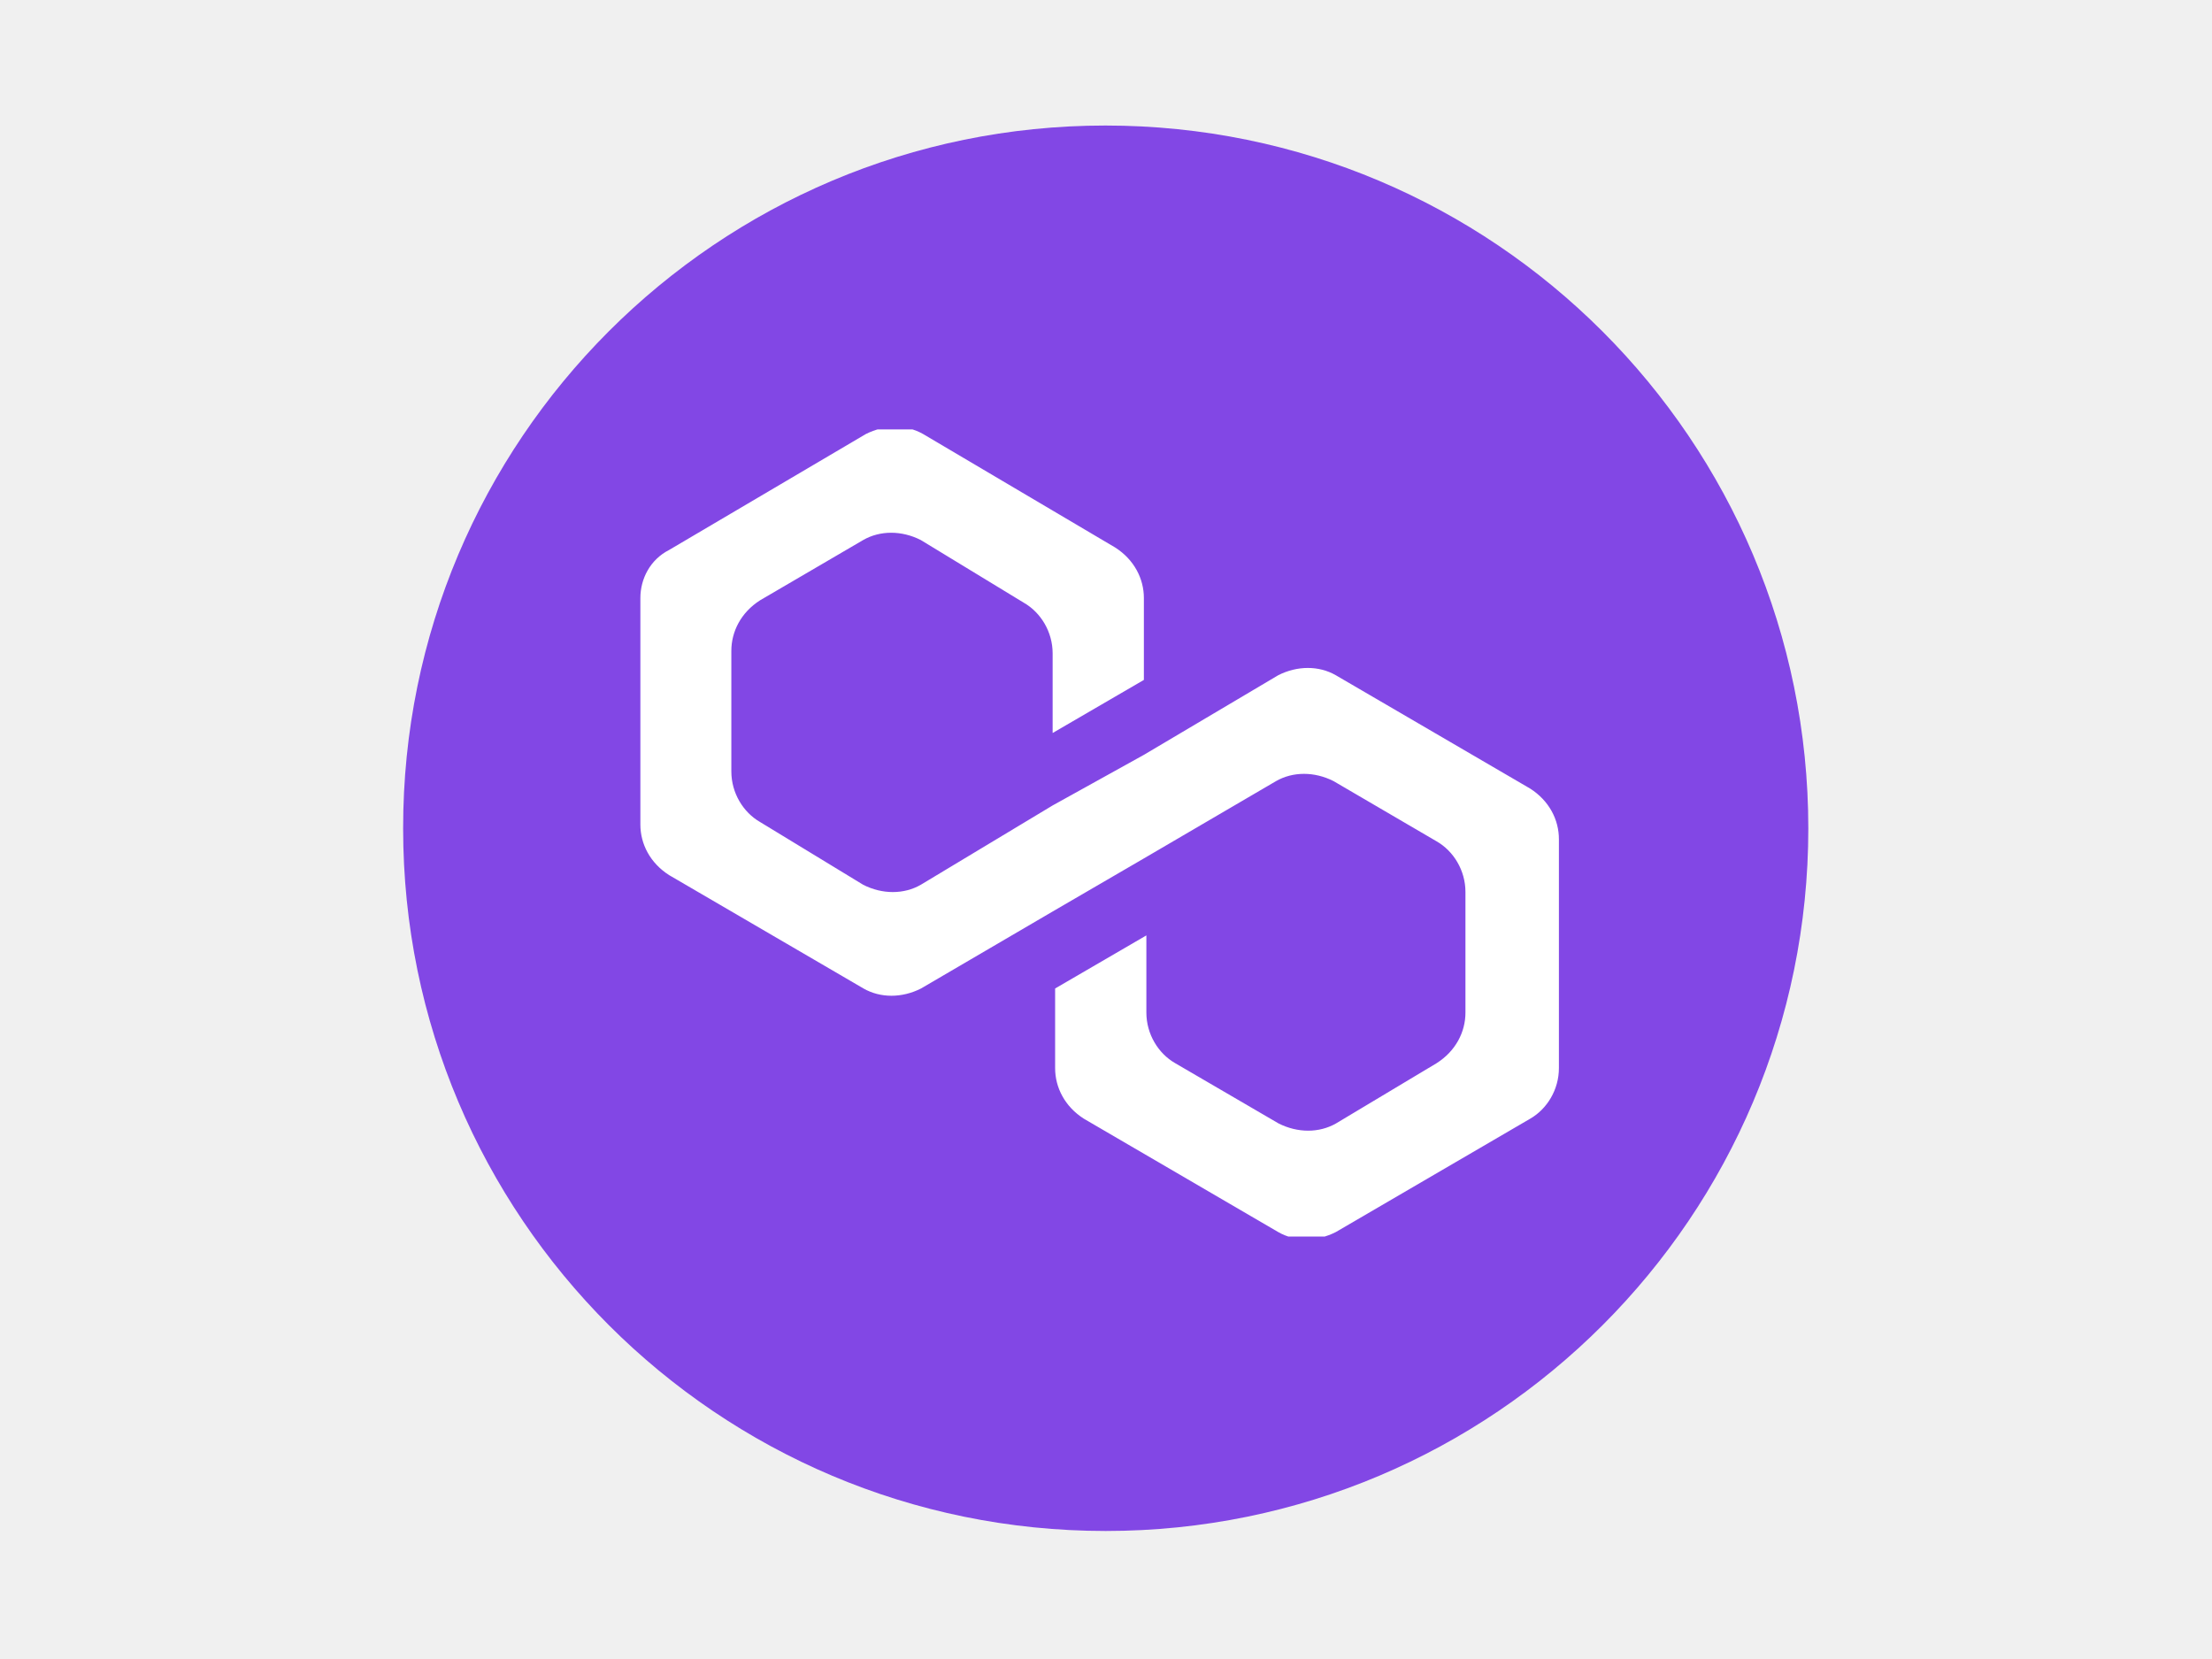
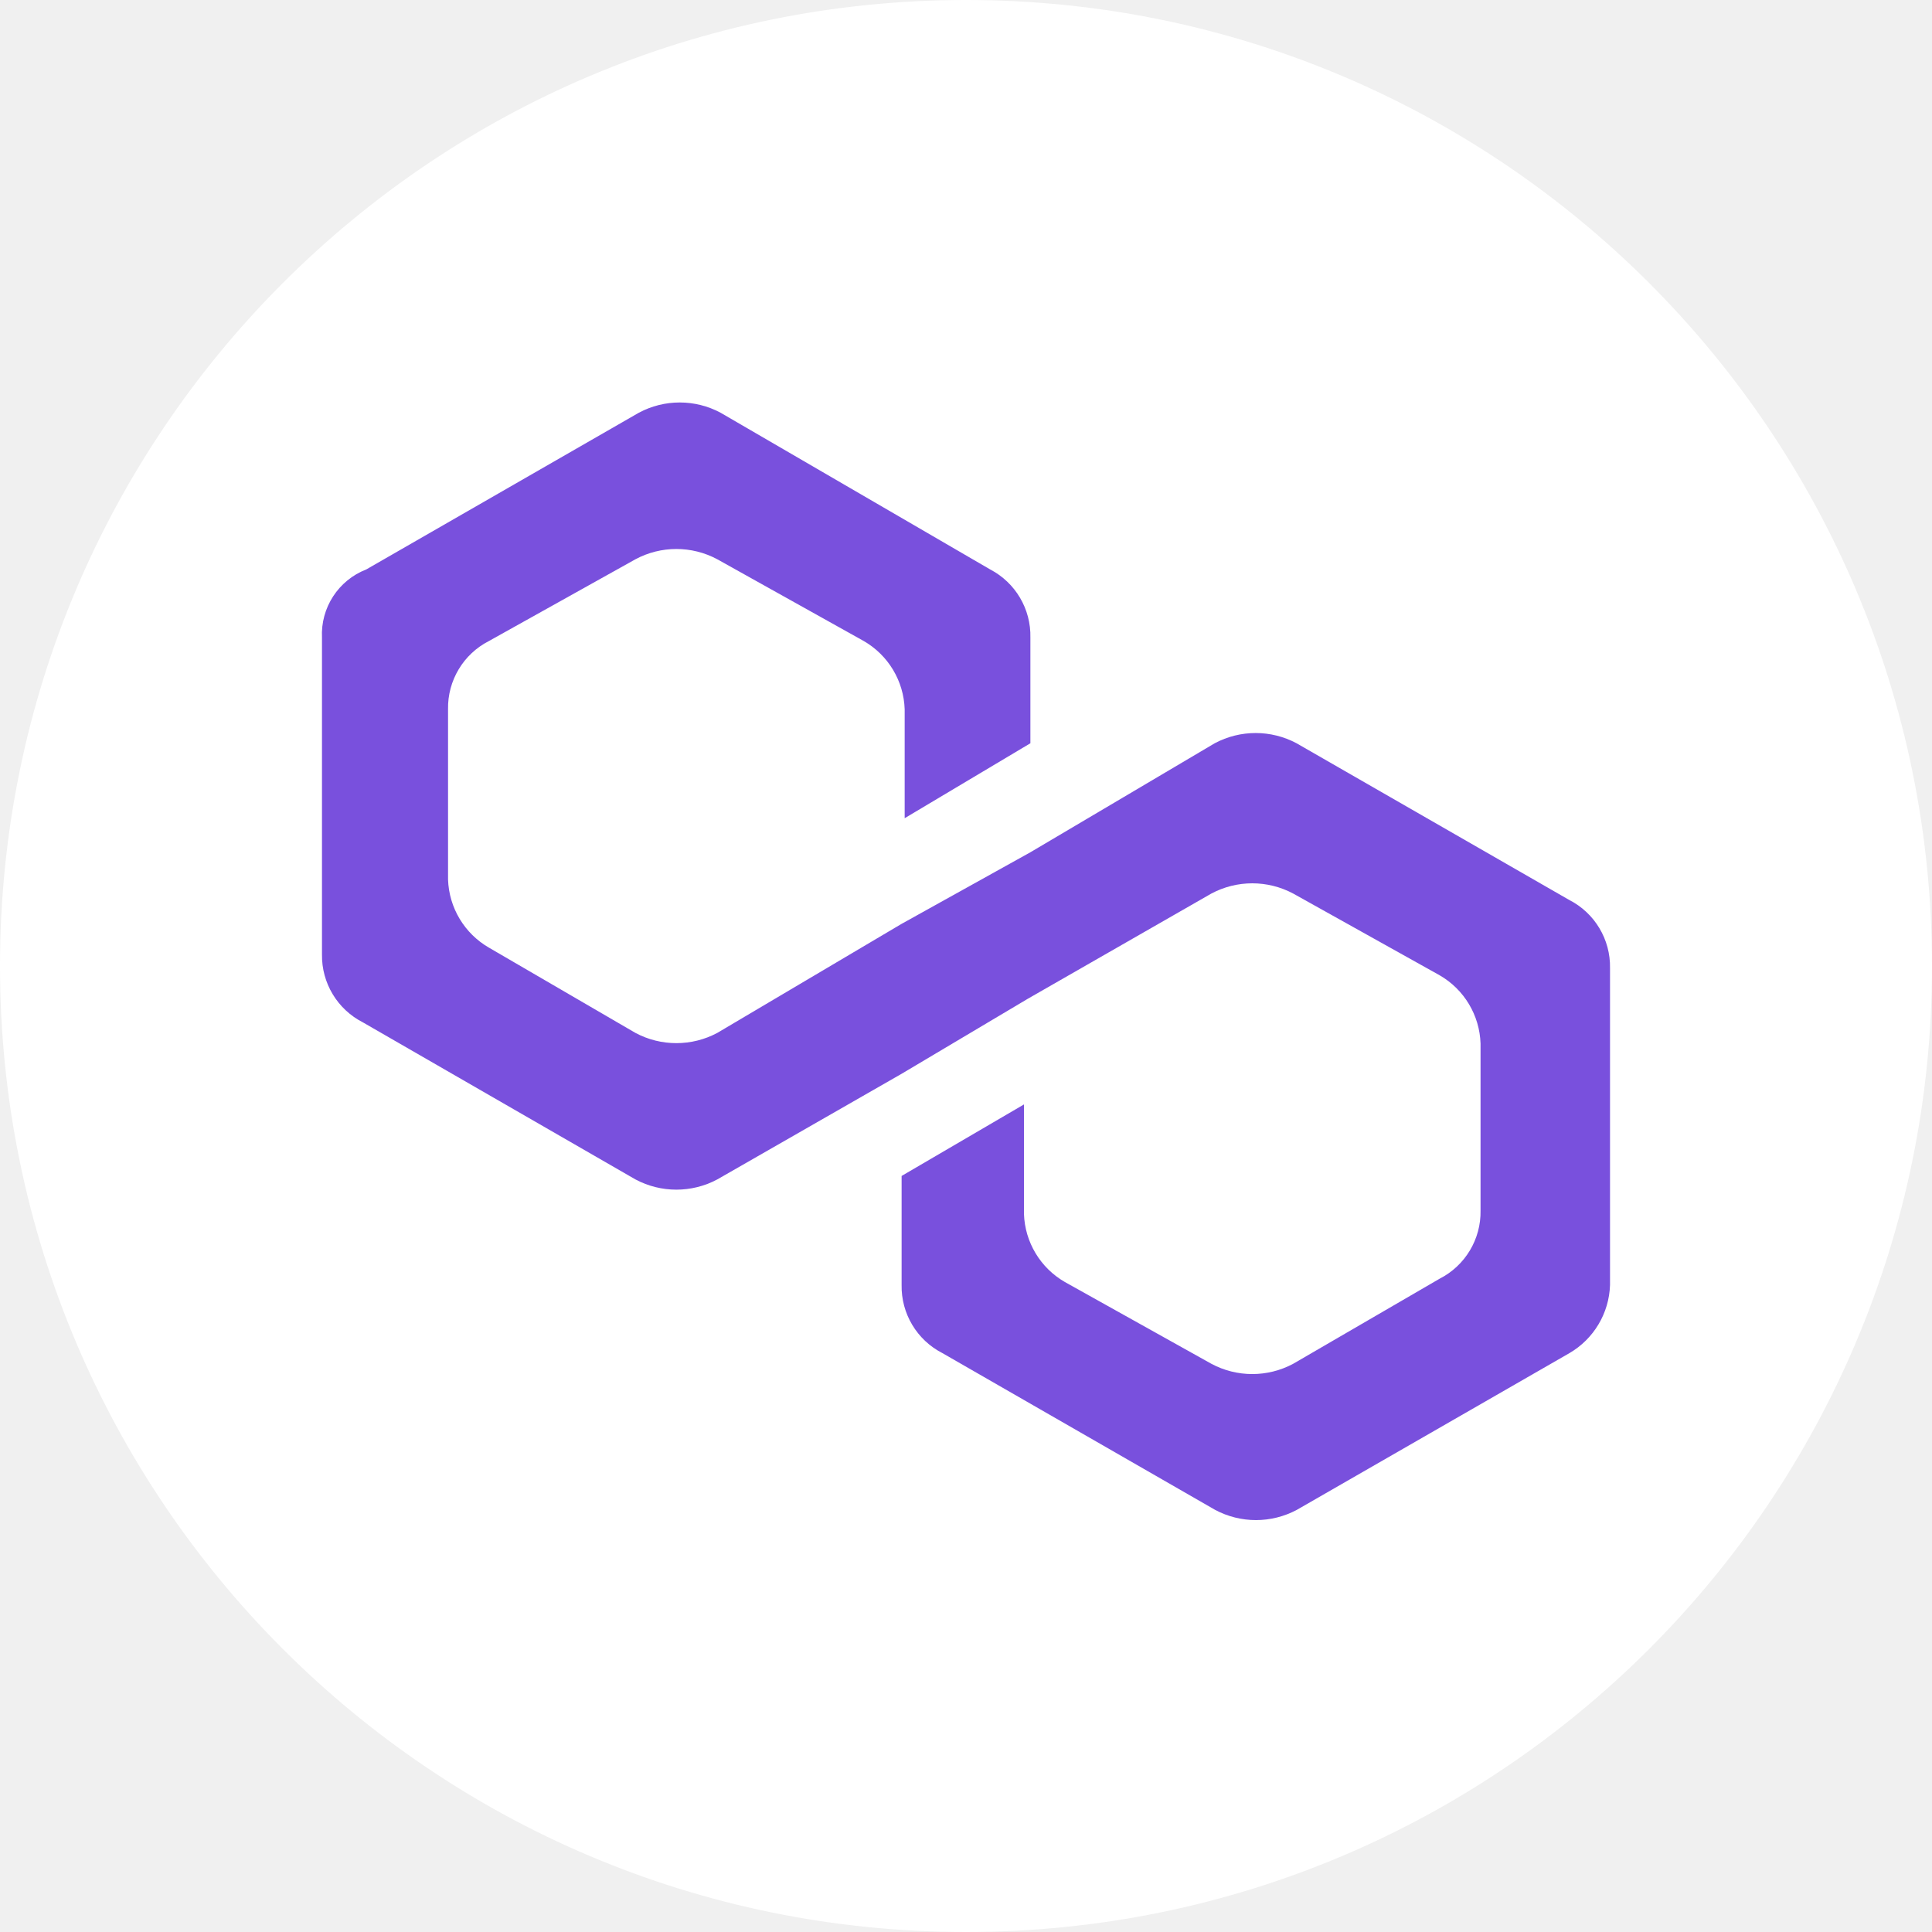
- <svg xmlns="http://www.w3.org/2000/svg" xmlns:xlink="http://www.w3.org/1999/xlink" version="1.0" id="katman_1" x="0px" y="0px" viewBox="0 0 800 600" style="enable-background:new 0 0 800 600;" xml:space="preserve">
-   <style type="text/css">
- 	.st0{fill:#8247E5;}
- 	.st1{clip-path:url(#SVGID_00000170985874484226784740000010197121833159053193_);}
- 	.st2{fill:#FFFFFF;}
- </style>
-   <path class="st0" d="M399.8,45.4L399.8,45.4C540.2,45.4,654,159.2,654,299.6l0,0c0,140.4-113.8,254.1-254.1,254.1l0,0  c-140.4,0-254.1-113.8-254.1-254.1l0,0C145.7,159.2,259.5,45.4,399.8,45.4z" />
-   <g>
-     <defs>
-       <rect id="SVGID_1_" x="231.5" y="155.3" width="333.1" height="291.9" />
-     </defs>
-     <clipPath id="SVGID_00000119824040907289936360000005545950198423505064_">
-       <use xlink:href="#SVGID_1_" style="overflow:visible;" />
-     </clipPath>
-     <g style="clip-path:url(#SVGID_00000119824040907289936360000005545950198423505064_);">
-       <path class="st2" d="M483.1,244.2c-6.1-3.5-13.9-3.5-20.8,0L413.7,273l-33,18.3L333,320c-6.1,3.5-13.9,3.5-20.8,0l-37.3-22.7    c-6.1-3.5-10.4-10.5-10.4-18.3v-43.6c0-7,3.5-13.9,10.4-18.3l37.3-21.8c6.1-3.5,13.9-3.5,20.8,0l37.3,22.7    c6.1,3.5,10.4,10.5,10.4,18.3v28.8l33-19.2v-29.6c0-7-3.5-13.9-10.4-18.3l-69.4-41c-6.1-3.5-13.9-3.5-20.8,0L242,198.9    c-6.9,3.5-10.4,10.5-10.4,17.4v81.9c0,7,3.5,13.9,10.4,18.3l70.3,41c6.1,3.5,13.9,3.5,20.8,0l47.7-27.9l33-19.2l47.7-27.9    c6.1-3.5,13.9-3.5,20.8,0l37.3,21.8c6.1,3.5,10.4,10.5,10.4,18.3v43.6c0,7-3.5,13.9-10.4,18.3l-36.4,21.8    c-6.1,3.5-13.9,3.5-20.8,0L425,384.5c-6.1-3.5-10.4-10.5-10.4-18.3v-27.9l-33,19.2v28.8c0,7,3.5,13.9,10.4,18.3l70.3,41    c6.1,3.5,13.9,3.5,20.8,0l70.3-41c6.1-3.5,10.4-10.5,10.4-18.3v-82.8c0-7-3.5-13.9-10.4-18.3L483.1,244.2z" />
-     </g>
-   </g>
+ <svg xmlns="http://www.w3.org/2000/svg" viewBox="0 0 128 128">
+   <path d="M64 0c35.348 0 64 28.652 64 64s-28.652 64-64 64S0 99.348 0 64 28.652 0 64 0zm0 0" fill="#fff" />
+   <path d="M85.898 49.242a5.76 5.76 0 00-5.418 0l-12.214 7.223-8.532 4.742-12.214 7.227a5.76 5.76 0 01-5.418 0l-9.707-5.649a5.423 5.423 0 01-2.711-4.52V46.989a4.972 4.972 0 012.71-4.52l9.708-5.417a5.738 5.738 0 015.418 0l9.707 5.418a5.423 5.423 0 012.71 4.52v7.218l8.329-4.965v-6.996a4.963 4.963 0 00-2.664-4.52l-17.86-10.382a5.738 5.738 0 00-5.418 0L24.266 37.727a4.608 4.608 0 00-2.934 4.52v20.991a4.967 4.967 0 002.711 4.496l18.059 10.407a5.76 5.76 0 005.418 0l12.214-7 8.352-4.965 12.172-6.977a5.76 5.76 0 015.418 0l9.707 5.418a5.419 5.419 0 012.707 4.52v11.062a4.967 4.967 0 01-2.707 4.516l-9.707 5.64a5.738 5.738 0 01-5.418 0l-9.707-5.418a5.416 5.416 0 01-2.711-4.515v-7.25l-8.106 4.738v7.219a4.969 4.969 0 002.707 4.52L80.5 100.03a5.746 5.746 0 005.422 0l18.058-10.383a5.42 5.42 0 002.688-4.511v-21a4.964 4.964 0 00-2.711-4.516zm0 0" fill="#7950DD" />
</svg>
